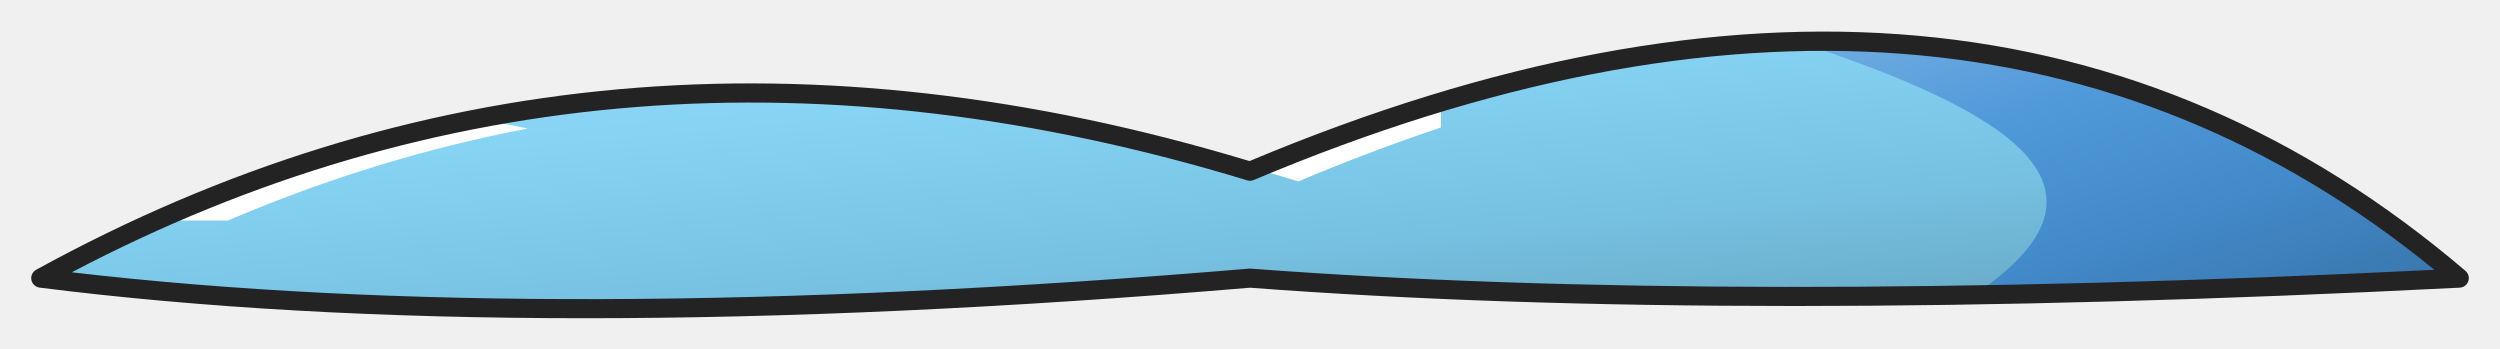
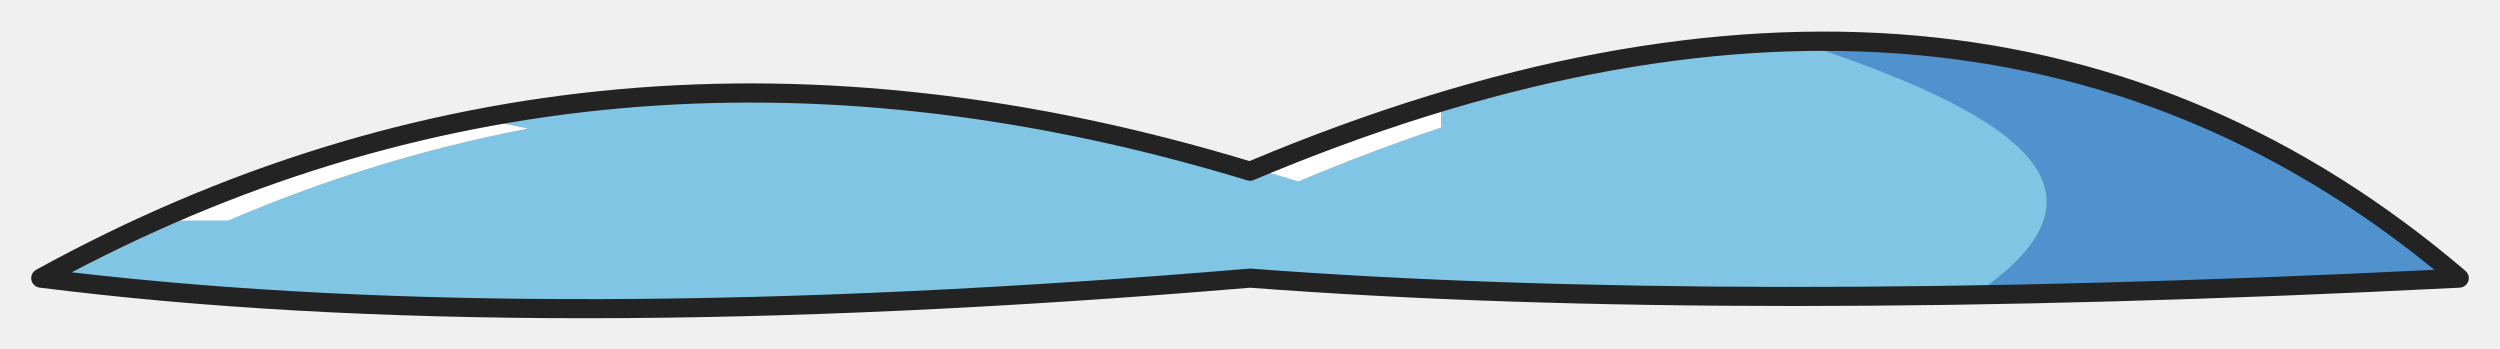
<svg xmlns="http://www.w3.org/2000/svg" width="982" height="137" viewBox="0 0 982 137" data-detail="1">
-   <defs>
-     <linearGradient id="light-14ecc31e" x1="0%" y1="0%" x2="85%" y2="100%">
-       <stop offset="0%" stop-color="#9cdbf6" />
-       <stop offset="32%" stop-color="#86d3f4" />
-       <stop offset="68%" stop-color="#77c2e3" />
-       <stop offset="100%" stop-color="#67a8c5" />
-     </linearGradient>
-     <linearGradient id="light-d341d3b4" x1="0%" y1="0%" x2="85%" y2="100%">
-       <stop offset="0%" stop-color="#71ade1" />
-       <stop offset="32%" stop-color="#519ada" />
-       <stop offset="68%" stop-color="#428aca" />
-       <stop offset="100%" stop-color="#3a78af" />
-     </linearGradient>
-   </defs>
-   <path id="000-wave-fill" d="M16 109.251Q234.5 -10.749 491 67.251Q776 -52.749 966 109.251Q681 123.651 491 109.251Q206 133.251 16 109.251Z" fill="url(#light-14ecc31e)" />
-   <path id="001-wave-right-shade" d="M775.412 115.849C838.204 73.648 789.205 43.682 705.836 16.316Q852.784 12.719 966 109.251Q864.706 114.369 775.412 115.849Z" fill="url(#light-d341d3b4)" />
+   <defs />
+   <path id="000-wave-fill" d="M16 109.251Q234.5 -10.749 491 67.251Q776 -52.749 966 109.251Q681 123.651 491 109.251Q206 133.251 16 109.251Z" fill="#80c6e4" />
+   <path id="001-wave-right-shade" d="M775.412 115.849C838.204 73.648 789.205 43.682 705.836 16.316Q852.784 12.719 966 109.251Q864.706 114.369 775.412 115.849Z" fill="#5092cd" />
  <path id="002-wave-white-streak" d="M89.55 86.63H61.416Q123.001 59.05 187.5 46.651Q197.376 48.419 207.311 50.496Q147.164 61.966 89.55 86.63ZM566 40.056V50.087Q538.474 59.262 510 71.251Q501.569 68.687 493.179 66.337Q530.402 50.785 566 40.056ZM436.32 52.775Q389.257 43.54 343.53 41.266Q347.089 40.169 350.631 39.121Q392.914 43.02 436.32 52.775Z" fill="#FFFFFF" />
  <path id="003-wave-outline" d="M14.195 105.964Q233.527 -14.493 490.794 63.27Q777.092 -56.746 968.433 106.397Q968.714 106.637 968.943 106.927Q969.172 107.217 969.34 107.545Q969.508 107.874 969.608 108.23Q969.709 108.585 969.738 108.953Q969.767 109.322 969.724 109.688Q969.681 110.055 969.567 110.407Q969.454 110.758 969.273 111.08Q969.093 111.403 968.854 111.684Q968.351 112.273 967.657 112.615Q966.962 112.957 966.189 112.996Q681.177 127.397 491.016 113.013Q205.822 137.008 15.53 112.971Q15.164 112.925 14.813 112.808Q14.463 112.691 14.142 112.508Q13.821 112.325 13.542 112.083Q13.263 111.841 13.037 111.549Q12.811 111.257 12.646 110.927Q12.48 110.597 12.383 110.24Q12.285 109.884 12.259 109.516Q12.233 109.147 12.28 108.781Q12.392 107.887 12.899 107.142Q13.405 106.397 14.195 105.964ZM28.196 106.955Q214.812 128.745 490.685 105.514Q490.984 105.489 491.283 105.511Q677.845 119.651 956.229 105.983Q769.838 -46.086 492.455 70.707Q491.206 71.233 489.909 70.839Q241.01 -4.85 28.196 106.955Z" fill="#232323" />
</svg>
